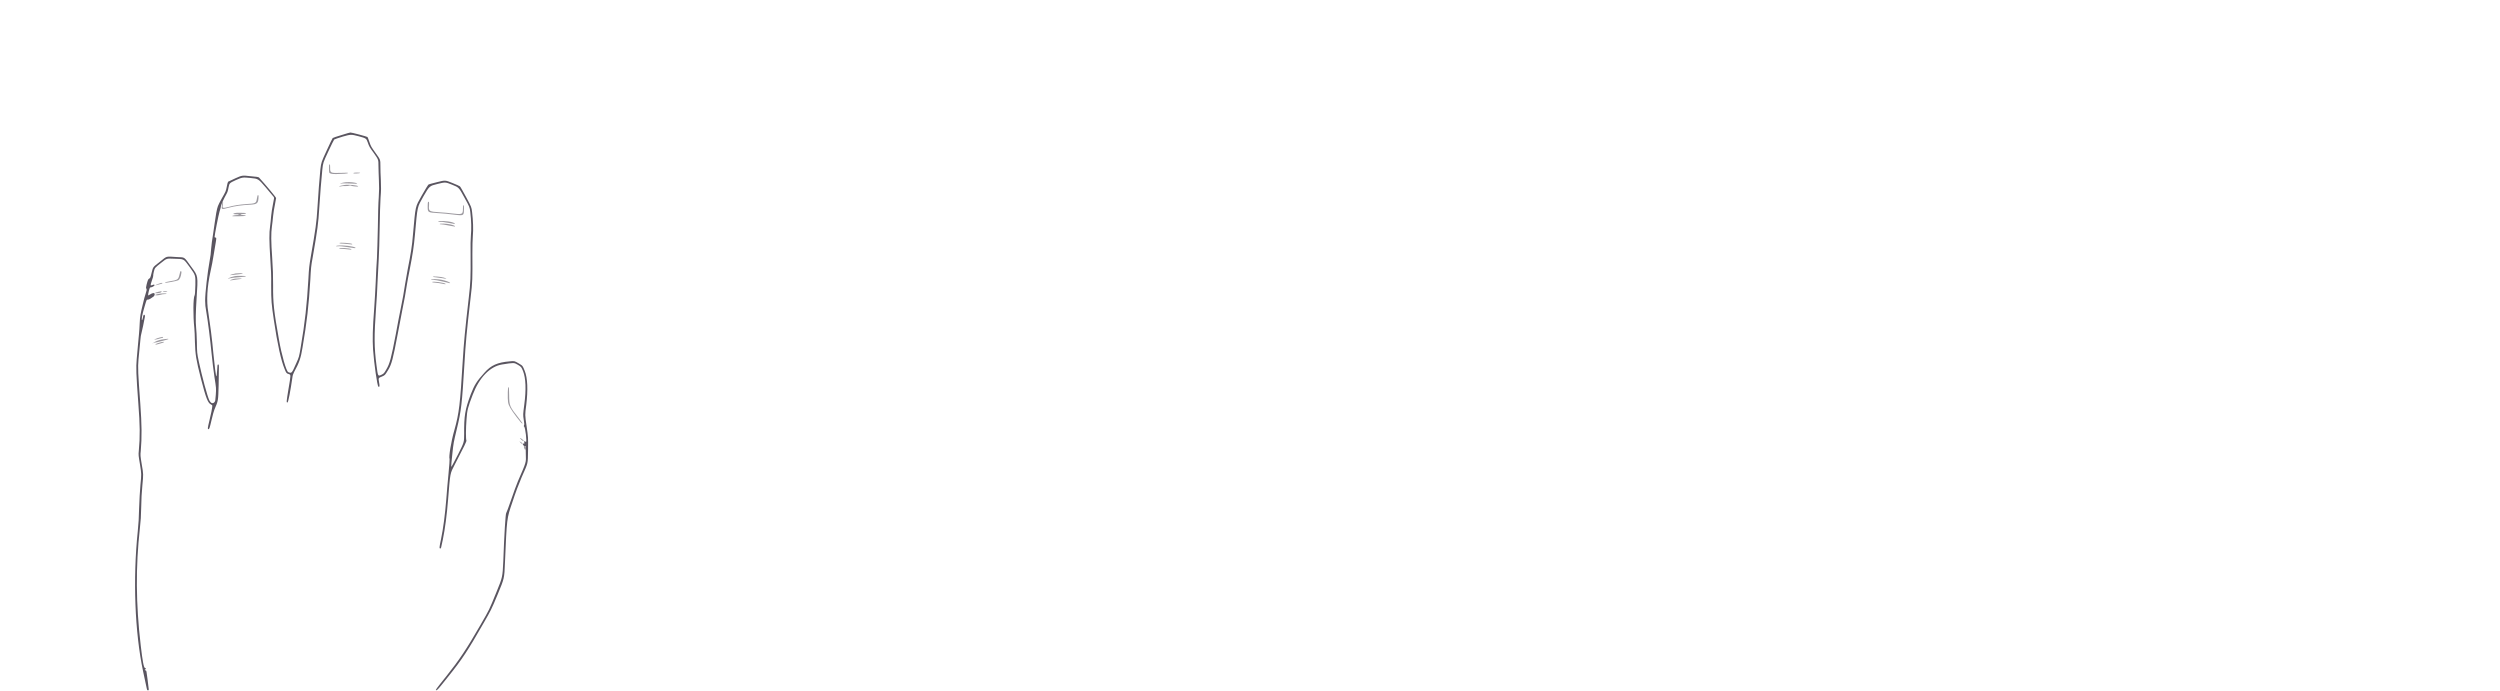
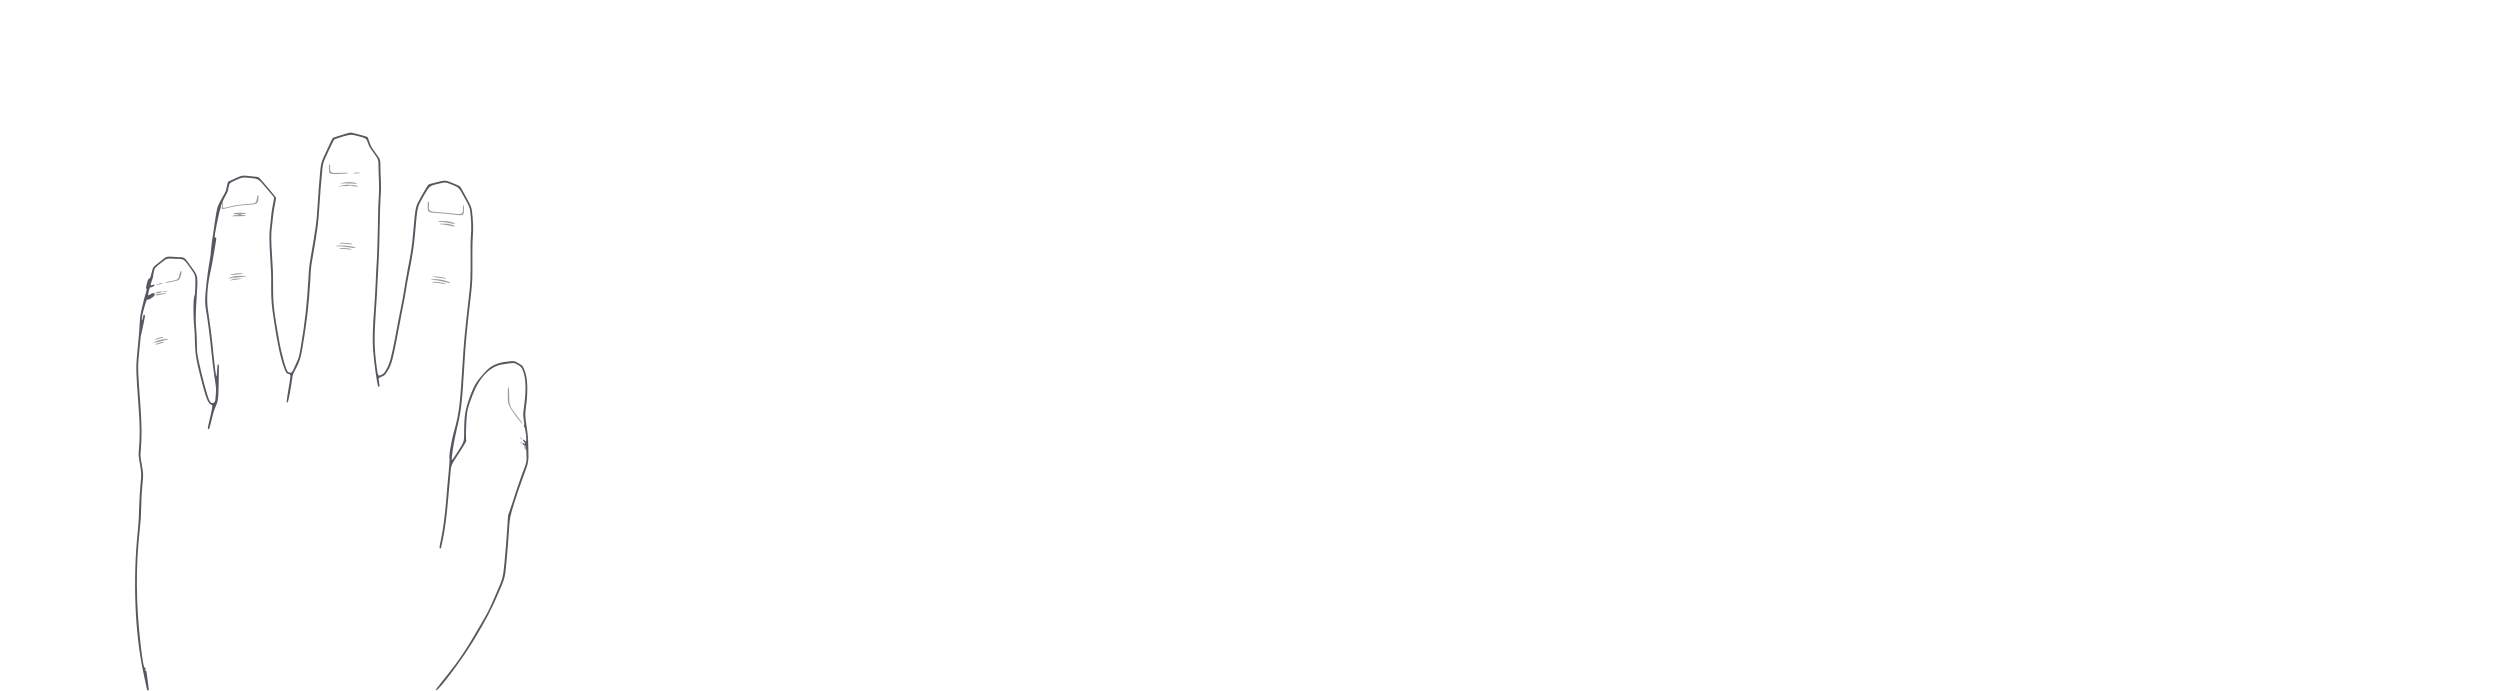
<svg xmlns="http://www.w3.org/2000/svg" viewBox="-400 -20 1666 460" data-side="left">
-   <path class="hand-creases" d="M -180.6 89.7 C -180.8 89.9, -180.8 94.3, -180.6 94.9 C -180.3 95.7, -179.1 96.0, -176.1 96.0 C -171.4 95.9, -168.2 95.7, -168.1 95.3 C -168.0 95.1, -169.0 95.0, -172.8 95.2 C -179.8 95.4, -180.0 95.3, -180.0 91.8 C -180.0 89.7, -180.1 89.2, -180.6 89.7 M -164.3 95.2 C -164.8 95.6, -164.3 95.7, -162.5 95.6 C -159.5 95.5, -159.1 95.0, -161.9 95.0 C -163.1 95.0, -164.2 95.1, -164.3 95.2 M -171.3 101.7 C -172.4 101.9, -173.3 102.2, -173.3 102.3 C -173.3 102.4, -172.9 102.4, -172.6 102.3 C -171.8 102.1, -166.9 102.2, -163.9 102.4 C -161.7 102.6, -161.3 102.2, -163.3 101.8 C -165.5 101.3, -169.2 101.2, -171.3 101.7 M -170.6 103.3 C -172.5 103.6, -174.0 104.0, -174.0 104.3 C -174.0 104.4, -173.5 104.3, -172.8 104.2 C -172.2 104.0, -170.8 103.9, -169.7 104.0 C -168.6 104.0, -167.5 103.9, -167.2 103.7 C -166.8 103.5, -166.5 103.5, -165.9 103.8 C -165.1 104.2, -161.3 104.5, -161.3 104.2 C -161.3 103.5, -167.9 102.8, -170.6 103.3 M -228.3 110.2 C -228.4 110.3, -228.6 111.3, -228.8 112.3 C -229.3 115.5, -229.5 115.6, -236.0 116.0 C -240.2 116.3, -244.2 116.9, -247.7 117.9 C -251.7 118.9, -251.9 118.8, -251.5 116.4 C -251.2 114.8, -251.3 114.2, -251.7 114.6 C -251.7 114.7, -251.9 115.6, -252.1 116.7 C -252.5 119.8, -252.5 119.7, -247.5 118.4 C -243.3 117.3, -239.1 116.7, -233.0 116.4 C -228.5 116.1, -227.8 115.5, -227.7 110.9 C -227.6 110.2, -228.1 109.7, -228.3 110.2 M -114.8 114.7 C -114.9 114.8, -115.0 116.1, -115.0 117.6 C -115.0 121.6, -114.9 121.6, -108.4 122.0 C -104.5 122.2, -102.0 122.5, -95.1 123.3 C -91.1 123.7, -90.8 123.4, -90.8 119.2 C -90.8 117.2, -90.8 116.8, -91.1 116.8 C -91.4 116.8, -91.5 117.2, -91.5 119.1 C -91.5 122.9, -91.9 123.1, -99.0 122.2 C -100.6 121.9, -104.0 121.7, -106.5 121.5 C -114.1 121.0, -114.4 120.9, -114.1 117.0 C -114.0 114.5, -114.1 114.0, -114.8 114.7 M -242.9 121.9 C -243.0 121.9, -243.4 122.0, -243.8 122.1 C -245.1 122.4, -244.5 122.8, -242.6 122.8 C -241.5 122.8, -240.8 122.9, -240.8 123.0 C -240.8 123.1, -241.2 123.3, -241.7 123.3 C -243.1 123.3, -245.3 123.7, -245.3 124.0 C -245.3 124.3, -236.5 124.1, -236.3 123.8 C -236.0 123.6, -236.7 123.4, -238.1 123.3 C -240.4 123.2, -240.1 122.6, -237.8 122.6 C -235.9 122.5, -235.4 122.2, -236.9 121.9 C -237.9 121.8, -242.4 121.7, -242.9 121.9 M -107.2 127.4 C -107.6 127.5, -108.0 127.6, -108.0 127.8 C -108.0 127.9, -107.4 127.9, -106.7 127.9 C -105.8 127.8, -104.2 127.9, -101.3 128.5 C -96.6 129.4, -96.5 129.4, -97.0 128.9 C -98.1 127.8, -103.8 127.0, -107.2 127.4 M -107.0 129.3 C -107.0 129.4, -106.5 129.5, -105.9 129.5 C -105.4 129.5, -103.1 129.8, -100.9 130.3 C -96.3 131.1, -96.8 131.1, -96.8 130.8 C -96.8 130.5, -97.9 130.0, -100.1 129.5 C -102.3 129.0, -107.0 128.8, -107.0 129.3 M -173.8 142.0 C -173.8 142.1, -173.3 142.3, -172.7 142.3 C -172.1 142.3, -170.2 142.4, -168.5 142.6 C -165.6 143.0, -165.0 143.0, -165.3 142.6 C -165.9 142.0, -173.8 141.4, -173.8 142.0 M -175.1 143.7 C -175.6 143.7, -176.0 143.9, -176.0 144.0 C -176.0 144.2, -175.4 144.2, -174.6 144.1 C -173.5 144.0, -171.7 144.2, -168.2 144.7 C -163.6 145.5, -162.6 145.5, -163.1 145.1 C -164.1 144.1, -171.4 143.2, -175.1 143.7 M -174.0 145.5 C -174.0 145.6, -173.5 145.8, -172.8 145.8 C -172.2 145.8, -170.3 145.9, -168.8 146.1 C -165.9 146.5, -165.3 146.4, -166.0 146.0 C -167.0 145.4, -174.0 144.9, -174.0 145.5 M -279.9 161.1 C -279.9 161.2, -280.2 162.3, -280.5 163.4 C -281.2 166.3, -281.6 166.6, -287.1 167.5 C -289.8 168.0, -290.2 168.1, -289.9 168.4 C -289.7 168.7, -282.3 167.3, -281.3 166.8 C -280.2 166.2, -279.4 164.4, -279.1 161.7 C -278.9 160.8, -279.6 160.2, -279.9 161.1 M -242.9 162.2 C -244.2 162.4, -246.9 163.2, -246.7 163.4 C -246.7 163.4, -244.9 163.2, -242.9 163.0 C -240.8 162.7, -238.9 162.5, -238.7 162.5 C -238.4 162.5, -238.3 162.4, -238.3 162.3 C -238.3 162.0, -241.0 162.0, -242.9 162.2 M -243.4 164.0 C -245.0 164.3, -247.1 165.0, -247.8 165.4 C -248.4 165.8, -248.4 165.8, -247.6 165.6 C -245.7 165.2, -244.1 165.0, -240.2 164.7 C -237.4 164.5, -236.0 164.3, -236.1 164.1 C -236.2 163.8, -241.9 163.7, -243.4 164.0 M -111.5 164.4 C -111.5 164.6, -110.6 164.7, -109.6 164.8 C -108.5 164.9, -106.5 165.2, -105.1 165.4 C -102.1 166.0, -101.7 165.8, -104.2 165.0 C -106.0 164.4, -111.5 164.0, -111.5 164.4 M -243.3 165.7 C -244.3 165.8, -246.4 166.5, -246.6 166.8 C -246.8 167.0, -246.7 167.0, -246.5 166.9 C -246.2 166.8, -244.4 166.6, -242.4 166.3 C -240.4 166.1, -238.8 165.8, -238.8 165.7 C -238.8 165.5, -242.1 165.5, -243.3 165.7 M -112.8 166.3 C -112.8 166.4, -112.1 166.5, -111.2 166.5 C -110.3 166.5, -107.9 166.9, -105.0 167.6 C -99.5 168.9, -99.8 168.9, -100.2 168.4 C -100.6 167.9, -102.8 167.1, -105.4 166.5 C -107.6 166.0, -112.8 165.8, -112.8 166.3 M -112.0 168.0 C -112.0 168.1, -111.5 168.3, -110.7 168.3 C -109.6 168.3, -105.6 168.9, -103.5 169.4 C -103.1 169.5, -103.0 169.4, -103.1 169.2 C -103.3 168.4, -112.0 167.2, -112.0 168.0 M -294.6 169.2 C -295.6 169.6, -296.5 170.0, -296.5 170.1 C -296.5 170.2, -296.3 170.2, -296.1 170.1 C -295.6 169.9, -294.6 169.7, -292.7 169.2 C -291.7 169.0, -291.4 168.5, -292.2 168.5 C -292.4 168.5, -293.5 168.8, -294.6 169.2 M -294.2 174.4 C -297.1 175.0, -297.6 175.6, -294.9 175.4 C -293.3 175.2, -292.3 174.8, -292.3 174.2 C -292.3 174.0, -292.2 174.0, -294.2 174.4 M -291.5 174.3 C -291.5 174.4, -290.8 174.5, -290.0 174.5 C -289.2 174.5, -288.5 174.4, -288.5 174.3 C -288.5 174.1, -289.2 174.0, -290.0 174.0 C -290.8 174.0, -291.5 174.1, -291.5 174.3 M -295.0 176.0 C -295.9 176.2, -296.6 176.5, -296.6 176.6 C -296.5 177.0, -294.2 176.8, -292.9 176.4 C -292.3 176.2, -291.2 176.0, -290.4 176.0 C -289.6 176.0, -289.0 175.9, -289.0 175.8 C -289.0 175.3, -293.2 175.5, -295.0 176.0 M -293.5 204.9 C -295.2 205.3, -297.5 206.3, -297.1 206.4 C -296.9 206.5, -294.4 205.9, -291.7 205.1 C -291.4 205.0, -291.3 204.9, -291.3 204.7 C -291.3 204.4, -291.8 204.5, -293.5 204.9 M -290.4 206.0 C -293.0 206.3, -295.2 206.9, -296.9 207.9 C -298.5 208.8, -299.2 209.4, -297.8 208.6 C -297.4 208.4, -296.9 208.3, -296.7 208.3 C -295.9 208.3, -287.8 206.2, -287.8 206.0 C -287.8 205.7, -287.8 205.7, -290.4 206.0 M -292.5 208.0 C -294.2 208.4, -295.9 209.0, -296.3 209.4 C -296.6 209.9, -296.5 209.8, -294.5 209.3 C -293.6 209.0, -292.4 208.7, -291.8 208.5 C -291.2 208.4, -290.8 208.1, -290.8 208.0 C -290.8 207.7, -290.9 207.7, -292.5 208.0 M -61.6 241.2 C -61.7 248.0, -61.6 248.9, -59.9 251.9 C -58.7 254.2, -52.6 262.2, -52.1 262.2 C -51.5 262.3, -51.7 262.1, -54.2 258.8 C -60.5 250.8, -60.6 250.5, -60.7 243.4 C -60.8 238.9, -60.8 238.0, -61.1 238.0 C -61.4 238.0, -61.5 238.6, -61.6 241.2 M -53.5 271.9 C -53.5 272.1, -52.9 272.7, -52.3 273.3 C -51.0 274.3, -50.4 274.1, -51.6 273.1 C -52.4 272.3, -53.5 271.7, -53.5 271.9 M -53.3 274.8 C -52.4 275.8, -52.0 276.0, -52.0 275.4 C -52.0 275.2, -52.5 274.8, -53.1 274.5 C -54.1 273.9, -54.1 273.9, -53.3 274.8 M -50.9 277.5 C -51.0 277.8, -50.4 279.6, -50.1 279.7 C -49.7 279.8, -49.5 279.1, -49.7 278.1 C -49.8 277.3, -50.5 276.9, -50.9 277.5" fill="#5a5560" fill-opacity="0.6" fill-rule="evenodd" />
-   <path class="hand-lines" d="M -172.4 70.0 C -175.5 70.9, -178.1 71.8, -178.3 72.0 C -178.5 72.2, -180.3 75.9, -182.3 80.3 C -185.9 88.1, -185.9 88.1, -186.5 92.8 C -187.0 97.4, -188.0 110.6, -188.5 119.1 C -189.0 127.8, -189.7 132.8, -192.9 151.1 C -193.9 157.0, -194.1 158.4, -194.5 166.1 C -195.5 183.2, -196.7 194.4, -199.6 211.4 C -200.7 217.9, -200.7 217.9, -202.6 222.1 C -205.6 228.9, -205.6 228.9, -207.9 228.0 C -209.2 227.5, -212.4 216.3, -214.1 206.3 C -217.5 187.3, -218.1 181.8, -218.0 170.3 C -218.0 163.1, -218.1 159.6, -218.6 152.0 C -219.4 140.6, -219.4 135.5, -218.8 131.0 C -218.5 129.1, -218.2 126.0, -218.0 124.0 C -217.8 122.0, -217.3 118.6, -216.8 116.4 C -216.4 114.2, -216.0 112.2, -216.0 112.0 C -216.0 111.5, -223.0 103.1, -227.4 98.3 C -227.6 98.0, -229.3 97.7, -233.2 97.4 C -238.6 96.8, -238.6 96.8, -243.1 98.8 C -245.6 99.9, -247.8 101.0, -248.0 101.1 C -248.2 101.3, -248.6 102.8, -248.9 104.5 C -249.5 107.5, -249.5 107.5, -252.3 112.4 C -255.0 117.4, -255.0 117.4, -255.9 121.9 C -256.3 124.4, -256.8 127.4, -256.9 128.4 C -257.0 129.5, -257.5 132.9, -258.0 136.0 C -258.6 139.4, -259.1 143.3, -259.3 145.8 C -259.4 148.1, -259.8 151.5, -260.3 153.8 C -261.7 161.5, -263.3 175.1, -263.3 180.4 C -263.3 182.9, -263.1 184.7, -262.5 188.0 C -261.4 194.3, -259.9 206.4, -259.0 215.6 C -258.6 220.0, -257.7 227.0, -257.1 231.2 C -255.9 238.8, -255.9 238.8, -256.2 243.1 C -256.5 247.3, -256.5 247.3, -257.2 248.1 C -258.3 249.2, -259.5 248.7, -260.5 246.8 C -261.8 244.1, -265.3 231.2, -267.5 221.0 C -268.7 215.1, -268.7 215.1, -268.8 208.0 C -268.9 204.1, -269.1 199.8, -269.3 198.4 C -269.7 194.5, -269.6 187.9, -269.0 179.0 C -268.0 163.5, -267.9 164.1, -272.4 158.0 C -277.7 150.7, -276.5 151.6, -282.1 151.3 C -289.8 150.8, -288.5 150.5, -293.4 154.4 C -298.4 158.3, -297.9 157.7, -299.0 161.9 C -299.7 164.9, -299.9 165.3, -300.5 165.6 C -301.3 166.0, -301.5 166.6, -302.3 169.6 C -302.7 171.3, -302.8 171.9, -302.5 172.3 C -302.1 173.0, -302.2 173.4, -303.0 175.9 C -303.4 177.1, -304.2 179.8, -304.6 181.8 C -306.4 189.2, -306.7 190.7, -306.9 195.3 C -307.0 197.7, -307.2 201.0, -307.4 202.8 C -307.6 204.5, -307.9 207.8, -308.1 210.3 C -308.3 212.7, -308.7 216.7, -308.9 219.3 C -309.4 225.0, -309.3 228.9, -307.8 249.1 C -306.7 263.2, -306.6 270.8, -307.5 280.4 C -307.8 283.3, -307.7 283.5, -306.7 289.6 C -305.7 295.9, -305.7 295.9, -306.4 303.0 C -306.8 307.5, -307.1 313.2, -307.3 318.6 C -307.4 324.8, -307.7 329.0, -308.2 334.1 C -311.5 365.6, -310.2 401.3, -304.6 427.6 C -301.8 440.9, -302.1 440.0, -301.4 440.0 C -300.8 440.0, -300.8 439.9, -300.9 439.1 C -301.0 438.5, -301.3 435.6, -301.7 432.5 C -302.4 427.1, -302.4 426.9, -302.9 426.8 C -303.6 426.7, -303.7 426.0, -303.1 426.0 C -302.5 426.0, -302.7 425.3, -303.3 425.2 C -304.2 425.1, -305.0 420.6, -306.2 410.3 C -309.5 382.3, -309.6 357.7, -306.8 332.2 C -306.2 326.8, -306.0 324.2, -305.9 318.0 C -305.8 312.3, -305.6 308.6, -305.1 303.2 C -304.4 296.0, -304.4 296.0, -305.5 289.7 C -306.5 283.6, -306.5 283.3, -306.2 280.6 C -305.4 271.2, -305.5 263.1, -306.5 249.1 C -308.0 228.7, -308.2 225.2, -307.7 219.4 C -306.4 205.8, -306.2 203.7, -306.0 203.2 C -305.7 202.4, -303.5 192.0, -303.4 190.9 C -303.4 190.1, -303.5 189.9, -303.8 189.8 C -304.3 189.7, -304.4 189.8, -304.8 191.8 C -304.9 192.6, -305.2 193.3, -305.3 193.3 C -305.9 193.3, -305.3 189.8, -303.8 184.8 C -302.3 179.6, -302.3 179.6, -301.6 179.7 C -301.1 179.7, -300.5 179.5, -299.7 179.0 C -299.1 178.6, -298.3 178.0, -297.8 177.7 C -296.7 177.0, -296.6 175.3, -297.6 175.3 C -298.3 175.3, -299.5 175.8, -300.5 176.5 C -301.4 177.3, -301.5 176.8, -300.9 174.3 C -300.2 171.6, -300.1 171.5, -299.5 171.5 C -298.7 171.5, -297.0 170.5, -297.0 170.1 C -297.0 169.6, -297.5 169.5, -298.6 170.0 C -299.9 170.5, -299.9 170.3, -298.8 167.0 C -298.2 165.4, -297.8 163.9, -297.9 163.8 C -298.0 163.6, -297.8 162.4, -297.5 161.1 C -296.8 158.4, -297.0 158.6, -292.3 154.9 C -288.9 152.2, -288.9 152.2, -284.6 152.4 C -276.8 152.7, -278.0 152.1, -273.5 158.1 C -269.7 163.4, -269.7 163.4, -269.8 169.8 C -269.9 174.7, -270.1 176.4, -270.3 176.8 C -271.3 178.3, -271.4 190.3, -270.5 198.6 C -270.3 199.9, -270.2 204.1, -270.1 208.0 C -269.9 216.0, -269.3 219.9, -266.1 232.3 C -262.7 245.6, -261.4 248.7, -259.3 249.6 C -258.9 249.8, -258.5 250.1, -258.5 250.4 C -258.5 251.5, -259.4 256.2, -260.5 260.5 C -261.7 265.4, -261.7 266.0, -261.1 266.0 C -260.5 266.0, -260.3 265.4, -259.0 259.8 C -258.3 256.7, -257.4 253.6, -257.1 252.9 C -254.5 246.9, -254.6 247.2, -254.3 236.8 C -254.0 222.5, -254.0 222.9, -254.6 222.9 C -255.1 222.9, -255.1 223.1, -255.3 226.8 C -255.5 229.0, -255.6 230.8, -255.8 230.8 C -256.1 230.8, -257.0 224.0, -257.8 215.6 C -258.6 206.4, -260.2 194.3, -261.2 188.0 C -262.5 180.7, -262.0 171.2, -259.7 160.8 C -259.0 157.9, -258.1 153.0, -257.6 149.8 C -257.1 146.6, -256.5 142.8, -256.2 141.4 C -255.7 138.5, -255.8 138.3, -256.5 138.3 C -256.8 138.3, -257.0 138.1, -257.0 137.9 C -257.0 136.6, -254.4 123.3, -253.7 121.0 C -253.2 119.4, -252.7 117.7, -252.7 117.1 C -252.5 116.1, -250.8 112.3, -249.2 109.5 C -248.4 108.1, -248.1 107.2, -247.7 104.9 C -247.1 102.0, -247.1 102.0, -242.8 100.0 C -238.4 98.1, -238.4 98.1, -233.1 98.6 C -227.9 99.1, -227.9 99.1, -223.0 104.8 C -220.4 107.8, -218.0 110.7, -217.7 111.1 C -217.2 111.8, -217.2 111.8, -218.1 116.1 C -218.6 118.4, -219.1 121.9, -219.3 123.9 C -219.4 125.8, -219.8 128.9, -220.0 130.7 C -220.7 135.3, -220.6 140.6, -219.9 152.0 C -219.4 159.6, -219.2 163.1, -219.3 170.3 C -219.3 180.3, -219.1 182.6, -217.5 193.3 C -215.1 209.5, -212.7 220.3, -210.3 226.0 C -209.3 228.6, -209.0 228.9, -207.5 229.3 C -206.1 229.8, -206.1 229.5, -207.8 239.5 C -209.2 248.1, -209.2 248.3, -208.4 248.2 C -207.9 248.1, -206.4 240.3, -205.2 231.9 C -205.0 230.1, -204.7 229.3, -204.0 227.9 C -200.6 221.7, -199.5 218.6, -198.4 211.6 C -195.5 194.7, -194.2 183.4, -193.2 166.4 C -192.8 158.6, -192.7 157.3, -191.6 151.4 C -188.4 133.1, -187.8 128.1, -187.3 119.4 C -186.8 110.9, -185.7 97.6, -185.2 93.0 C -184.7 88.4, -184.7 88.4, -181.2 80.9 C -179.3 76.8, -177.5 73.2, -177.3 73.0 C -177.1 72.8, -174.5 71.9, -171.5 71.0 C -166.1 69.5, -166.1 69.5, -161.0 70.8 C -155.9 72.2, -155.9 72.2, -154.9 75.0 C -154.0 77.6, -153.7 78.2, -150.8 82.1 C -147.8 86.4, -147.8 86.4, -147.8 90.4 C -147.8 92.6, -147.6 97.0, -147.5 100.1 C -147.3 104.7, -147.3 106.7, -147.6 111.5 C -147.9 114.9, -148.1 123.4, -148.2 131.6 C -148.4 139.5, -148.6 148.7, -148.8 152.1 C -149.1 155.6, -149.4 162.5, -149.6 167.5 C -149.8 172.5, -150.3 180.4, -150.6 185.0 C -151.7 199.2, -151.8 206.0, -151.4 212.9 C -150.7 222.4, -148.6 237.4, -147.8 237.7 C -147.0 238.0, -146.9 237.3, -147.4 234.7 C -147.9 231.8, -147.9 231.9, -145.4 230.9 C -143.4 230.0, -143.5 230.1, -141.3 226.5 C -139.0 222.7, -138.1 219.2, -135.0 202.8 C -133.7 196.1, -132.3 188.8, -131.9 186.6 C -130.8 181.3, -129.4 173.8, -128.8 169.4 C -128.5 167.4, -127.7 163.3, -127.1 160.3 C -124.9 149.0, -124.2 144.3, -123.5 136.6 C -121.7 116.7, -122.1 118.5, -117.8 110.8 C -113.8 103.9, -113.8 103.9, -108.5 102.6 C -103.2 101.3, -103.2 101.3, -98.7 103.1 C -94.2 104.9, -94.2 104.9, -90.6 111.5 C -87.0 118.0, -87.0 118.0, -86.6 121.3 C -85.9 127.1, -85.8 132.7, -86.2 137.0 C -86.4 139.6, -86.5 143.5, -86.4 149.0 C -86.3 165.7, -86.4 167.7, -87.6 178.3 C -90.1 199.9, -90.9 208.5, -91.6 220.0 C -93.4 249.8, -94.0 255.1, -97.2 266.6 C -99.4 274.2, -101.1 284.8, -100.4 285.9 C -100.3 286.1, -100.6 290.4, -101.1 295.5 C -101.6 300.6, -102.3 308.4, -102.6 312.8 C -103.4 322.7, -104.6 332.1, -106.1 339.3 C -107.3 344.9, -107.3 345.5, -106.6 345.5 C -106.1 345.5, -106.1 345.5, -104.9 339.6 C -103.4 332.3, -102.2 323.0, -101.4 313.0 C -99.9 294.5, -100.2 295.9, -96.8 289.3 C -90.5 277.2, -88.9 273.9, -89.2 273.5 C -89.6 272.8, -89.6 265.4, -89.1 259.3 C -88.7 253.3, -88.2 251.4, -85.0 243.1 C -80.7 231.7, -73.5 224.2, -65.5 222.9 C -57.3 221.6, -57.5 221.6, -54.9 223.1 C -52.6 224.5, -52.6 224.5, -51.4 227.4 C -49.6 232.1, -49.3 239.6, -50.6 249.5 C -51.5 256.4, -51.5 256.4, -51.0 259.6 C -50.6 262.2, -50.5 263.0, -50.8 263.4 C -51.0 263.9, -51.0 264.1, -50.7 264.3 C -49.9 264.9, -48.8 274.5, -49.5 274.5 C -49.6 274.5, -49.8 274.4, -49.9 274.3 C -50.3 273.6, -50.8 274.0, -50.6 274.9 C -50.5 275.7, -50.5 275.8, -51.1 275.6 C -51.9 275.4, -51.9 275.7, -51.3 276.6 C -51.1 277.0, -50.7 277.3, -50.3 277.3 C -50.0 277.3, -49.7 277.3, -49.7 277.3 C -49.7 277.3, -49.7 279.7, -49.6 282.6 C -49.4 288.4, -49.1 287.4, -54.9 300.8 C -55.8 302.9, -57.8 308.4, -59.4 313.1 C -61.0 317.8, -62.5 321.8, -62.7 322.0 C -63.1 322.5, -64.0 336.4, -64.6 353.9 C -65.1 364.6, -65.1 364.6, -69.1 374.4 C -74.3 387.1, -73.6 385.7, -79.9 396.6 C -89.1 412.6, -94.0 419.9, -102.7 430.8 C -109.6 439.4, -110.0 440.0, -109.3 440.0 C -108.6 440.0, -107.8 439.1, -101.3 430.9 C -91.9 419.2, -88.2 413.5, -77.6 395.0 C -72.8 386.6, -72.7 386.6, -68.3 376.0 C -63.9 365.4, -63.9 365.4, -63.5 355.1 C -62.2 324.8, -62.3 325.7, -58.6 314.8 C -56.2 307.5, -54.5 303.1, -52.4 298.1 C -47.8 287.6, -48.3 289.7, -48.1 279.8 C -48.0 271.4, -48.0 271.4, -49.1 263.9 C -50.2 256.5, -50.2 256.5, -49.3 249.8 C -48.1 239.9, -48.4 231.9, -50.3 227.2 C -51.8 223.5, -51.5 223.9, -54.6 222.0 C -57.2 220.5, -57.2 220.5, -60.3 220.8 C -68.5 221.5, -72.8 223.4, -77.2 228.4 C -82.3 234.0, -83.9 236.6, -86.3 242.8 C -90.1 252.9, -90.8 257.1, -90.7 269.6 C -90.7 274.7, -90.7 274.7, -94.7 282.7 C -98.7 290.4, -99.1 291.2, -99.3 291.0 C -99.4 290.9, -99.1 287.3, -98.6 282.9 C -97.8 275.0, -97.7 274.9, -95.6 266.0 C -92.6 253.7, -92.1 249.1, -90.5 222.4 C -89.7 208.6, -89.0 200.9, -86.4 178.5 C -85.1 167.9, -85.1 165.8, -85.2 149.1 C -85.2 143.7, -85.1 139.9, -84.9 137.3 C -84.5 132.9, -84.7 127.1, -85.4 121.3 C -85.8 118.0, -85.8 118.0, -89.4 111.3 C -91.4 107.6, -93.2 104.4, -93.5 104.2 C -93.7 104.0, -96.0 102.9, -98.6 101.9 C -103.3 100.0, -103.3 100.0, -108.8 101.4 C -111.9 102.1, -114.5 102.9, -114.6 103.1 C -114.8 103.2, -116.8 106.6, -119.0 110.4 C -123.4 118.3, -123.0 116.4, -124.8 136.4 C -125.4 144.1, -126.2 148.8, -128.4 160.0 C -129.0 163.1, -129.7 167.2, -130.0 169.1 C -130.6 173.5, -132.0 181.1, -133.1 186.3 C -133.6 188.6, -135.0 195.8, -136.2 202.5 C -139.3 218.8, -140.3 222.4, -142.5 226.1 C -144.0 228.7, -144.2 228.9, -145.5 229.6 C -148.2 230.9, -148.1 231.1, -149.1 223.5 C -150.7 211.3, -150.7 203.8, -149.4 185.3 C -149.0 180.6, -148.6 172.8, -148.4 167.8 C -148.2 162.7, -147.8 155.8, -147.6 152.4 C -147.4 148.9, -147.1 139.7, -147.0 131.9 C -146.9 123.6, -146.6 115.2, -146.4 111.8 C -146.0 106.9, -146.0 104.9, -146.2 100.1 C -146.4 97.0, -146.5 92.6, -146.5 90.4 C -146.5 86.4, -146.5 86.4, -149.6 82.1 C -152.5 78.0, -152.8 77.7, -153.8 74.7 C -154.3 73.0, -155.0 71.5, -155.1 71.3 C -155.4 71.0, -165.9 68.2, -166.5 68.3 C -166.7 68.3, -169.4 69.0, -172.4 70.0" fill="#5a5560" fill-rule="evenodd" stroke="#5a5560" stroke-width="0" stroke-linejoin="round" />
+   <path class="hand-creases" d="M -180.6 89.7 C -180.8 89.9, -180.8 94.3, -180.6 94.9 C -180.3 95.7, -179.1 96.0, -176.1 96.0 C -171.4 95.9, -168.2 95.7, -168.1 95.3 C -168.0 95.1, -169.0 95.0, -172.8 95.2 C -179.8 95.4, -180.0 95.3, -180.0 91.8 C -180.0 89.7, -180.1 89.2, -180.6 89.7 M -164.3 95.2 C -164.8 95.6, -164.3 95.7, -162.5 95.6 C -159.5 95.5, -159.1 95.0, -161.9 95.0 C -163.1 95.0, -164.2 95.1, -164.3 95.2 M -171.3 101.7 C -172.4 101.9, -173.3 102.2, -173.3 102.3 C -173.3 102.4, -172.9 102.4, -172.6 102.3 C -171.8 102.1, -166.9 102.2, -163.9 102.4 C -161.7 102.6, -161.3 102.2, -163.3 101.8 C -165.5 101.3, -169.2 101.2, -171.3 101.7 M -170.6 103.3 C -172.5 103.6, -174.0 104.0, -174.0 104.3 C -174.0 104.4, -173.5 104.3, -172.8 104.2 C -172.2 104.0, -170.8 103.9, -169.7 104.0 C -168.6 104.0, -167.5 103.9, -167.2 103.7 C -166.8 103.5, -166.5 103.5, -165.9 103.8 C -165.1 104.2, -161.3 104.5, -161.3 104.2 C -161.3 103.5, -167.9 102.8, -170.6 103.3 M -228.3 110.2 C -228.4 110.3, -228.6 111.3, -228.8 112.3 C -229.3 115.5, -229.5 115.6, -236.0 116.0 C -240.2 116.3, -244.2 116.9, -247.7 117.9 C -251.7 118.9, -251.9 118.8, -251.5 116.4 C -251.2 114.8, -251.3 114.2, -251.7 114.6 C -251.7 114.7, -251.9 115.6, -252.1 116.7 C -252.5 119.8, -252.5 119.7, -247.5 118.4 C -243.3 117.3, -239.1 116.7, -233.0 116.4 C -228.5 116.1, -227.8 115.5, -227.7 110.9 C -227.6 110.2, -228.1 109.7, -228.3 110.2 M -114.8 114.7 C -114.9 114.8, -115.0 116.1, -115.0 117.6 C -115.0 121.6, -114.9 121.6, -108.4 122.0 C -104.5 122.2, -102.0 122.5, -95.1 123.3 C -91.1 123.7, -90.8 123.4, -90.8 119.2 C -90.8 117.2, -90.8 116.8, -91.1 116.8 C -91.4 116.8, -91.5 117.2, -91.5 119.1 C -91.5 122.9, -91.9 123.1, -99.0 122.2 C -100.6 121.9, -104.0 121.7, -106.5 121.5 C -114.1 121.0, -114.4 120.9, -114.1 117.0 C -114.0 114.5, -114.1 114.0, -114.8 114.7 M -242.9 121.9 C -243.0 121.9, -243.4 122.0, -243.8 122.1 C -245.1 122.4, -244.5 122.8, -242.6 122.8 C -241.5 122.8, -240.8 122.9, -240.8 123.0 C -240.8 123.1, -241.2 123.3, -241.7 123.3 C -243.1 123.3, -245.3 123.7, -245.3 124.0 C -245.3 124.3, -236.5 124.1, -236.3 123.8 C -236.0 123.6, -236.7 123.4, -238.1 123.3 C -240.4 123.2, -240.1 122.6, -237.8 122.6 C -235.9 122.5, -235.4 122.2, -236.9 121.9 C -237.9 121.8, -242.4 121.7, -242.9 121.9 M -107.2 127.4 C -107.6 127.5, -108.0 127.6, -108.0 127.8 C -108.0 127.9, -107.4 127.9, -106.7 127.9 C -105.8 127.8, -104.2 127.9, -101.3 128.5 C -96.6 129.4, -96.5 129.4, -97.0 128.9 C -98.1 127.8, -103.8 127.0, -107.2 127.4 M -107.0 129.3 C -107.0 129.4, -106.5 129.5, -105.9 129.5 C -105.4 129.5, -103.1 129.8, -100.9 130.3 C -96.3 131.1, -96.8 131.1, -96.8 130.8 C -96.8 130.5, -97.9 130.0, -100.1 129.5 C -102.3 129.0, -107.0 128.8, -107.0 129.3 M -173.8 142.0 C -173.8 142.1, -173.3 142.3, -172.7 142.3 C -172.1 142.3, -170.2 142.4, -168.5 142.6 C -165.6 143.0, -165.0 143.0, -165.3 142.6 C -165.9 142.0, -173.8 141.4, -173.8 142.0 M -175.1 143.7 C -175.6 143.7, -176.0 143.9, -176.0 144.0 C -176.0 144.2, -175.4 144.2, -174.6 144.1 C -173.5 144.0, -171.7 144.2, -168.2 144.7 C -163.6 145.5, -162.6 145.5, -163.1 145.1 C -164.1 144.1, -171.4 143.2, -175.1 143.7 M -174.0 145.5 C -174.0 145.6, -173.5 145.8, -172.8 145.8 C -172.2 145.8, -170.3 145.9, -168.8 146.1 C -165.9 146.5, -165.3 146.4, -166.0 146.0 C -167.0 145.4, -174.0 144.9, -174.0 145.5 M -279.9 161.1 C -279.9 161.2, -280.2 162.3, -280.5 163.4 C -281.2 166.3, -281.6 166.6, -287.1 167.5 C -289.8 168.0, -290.2 168.1, -289.9 168.4 C -289.7 168.7, -282.3 167.3, -281.3 166.8 C -280.2 166.2, -279.4 164.4, -279.1 161.7 C -278.9 160.8, -279.6 160.2, -279.9 161.1 M -242.9 162.2 C -244.2 162.4, -246.9 163.2, -246.7 163.4 C -246.7 163.4, -244.9 163.2, -242.9 163.0 C -240.8 162.7, -238.9 162.5, -238.7 162.5 C -238.4 162.5, -238.3 162.4, -238.3 162.3 C -238.3 162.0, -241.0 162.0, -242.9 162.2 M -243.4 164.0 C -245.0 164.3, -247.1 165.0, -247.8 165.4 C -248.4 165.8, -248.4 165.8, -247.6 165.6 C -245.7 165.2, -244.1 165.0, -240.2 164.7 C -237.4 164.5, -236.0 164.3, -236.1 164.1 C -236.2 163.8, -241.9 163.7, -243.4 164.0 M -111.5 164.4 C -111.5 164.6, -110.6 164.7, -109.6 164.8 C -108.5 164.9, -106.5 165.2, -105.1 165.4 C -102.1 166.0, -101.7 165.8, -104.2 165.0 C -106.0 164.4, -111.5 164.0, -111.5 164.4 M -243.3 165.7 C -244.3 165.8, -246.4 166.5, -246.6 166.8 C -246.8 167.0, -246.7 167.0, -246.5 166.9 C -246.2 166.8, -244.4 166.6, -242.4 166.3 C -240.4 166.1, -238.8 165.8, -238.8 165.7 C -238.8 165.5, -242.1 165.5, -243.3 165.7 M -112.8 166.3 C -112.8 166.4, -112.1 166.5, -111.2 166.5 C -110.3 166.5, -107.9 166.9, -105.0 167.6 C -99.5 168.9, -99.8 168.9, -100.2 168.4 C -100.6 167.9, -102.8 167.1, -105.4 166.5 C -107.6 166.0, -112.8 165.8, -112.8 166.3 M -112.0 168.0 C -112.0 168.1, -111.5 168.3, -110.7 168.3 C -109.6 168.3, -105.6 168.9, -103.5 169.4 C -103.1 169.5, -103.0 169.4, -103.1 169.2 C -103.3 168.4, -112.0 167.2, -112.0 168.0 M -294.6 169.2 C -295.6 169.6, -296.5 170.0, -296.5 170.1 C -296.5 170.2, -296.3 170.2, -296.1 170.1 C -295.6 169.9, -294.6 169.7, -292.7 169.2 C -291.7 169.0, -291.4 168.5, -292.2 168.5 C -292.4 168.5, -293.5 168.8, -294.6 169.2 M -294.2 174.4 C -297.1 175.0, -297.6 175.6, -294.9 175.4 C -293.3 175.2, -292.3 174.8, -292.3 174.2 C -292.3 174.0, -292.2 174.0, -294.2 174.4 M -291.5 174.3 C -291.5 174.4, -290.8 174.5, -290.0 174.5 C -289.2 174.5, -288.5 174.4, -288.5 174.3 C -288.5 174.1, -289.2 174.0, -290.0 174.0 C -290.8 174.0, -291.5 174.1, -291.5 174.3 M -295.0 176.0 C -295.9 176.2, -296.6 176.5, -296.6 176.6 C -296.5 177.0, -294.2 176.8, -292.9 176.4 C -292.3 176.2, -291.2 176.0, -290.4 176.0 C -289.6 176.0, -289.0 175.9, -289.0 175.8 C -289.0 175.3, -293.2 175.5, -295.0 176.0 M -293.5 204.9 C -295.2 205.3, -297.5 206.3, -297.1 206.4 C -296.9 206.5, -294.4 205.9, -291.7 205.1 C -291.4 205.0, -291.3 204.9, -291.3 204.7 C -291.3 204.4, -291.8 204.5, -293.5 204.9 M -290.4 206.0 C -293.0 206.3, -295.2 206.9, -296.9 207.9 C -298.5 208.8, -299.2 209.4, -297.8 208.6 C -297.4 208.4, -296.9 208.3, -296.7 208.3 C -295.9 208.3, -287.8 206.2, -287.8 206.0 C -287.8 205.7, -287.8 205.7, -290.4 206.0 M -292.5 208.0 C -294.2 208.4, -295.9 209.0, -296.3 209.4 C -296.6 209.9, -296.5 209.8, -294.5 209.3 C -293.6 209.0, -292.4 208.7, -291.8 208.5 C -291.2 208.4, -290.8 208.1, -290.8 208.0 C -290.8 207.7, -290.9 207.7, -292.5 208.0 M -61.6 241.2 C -61.7 248.0, -61.6 248.9, -59.9 251.9 C -58.7 254.2, -52.6 262.2, -52.1 262.2 C -51.5 262.3, -51.7 262.1, -54.2 258.8 C -60.5 250.8, -60.6 250.5, -60.7 243.4 C -60.8 238.9, -60.8 238.0, -61.1 238.0 C -61.4 238.0, -61.5 238.6, -61.6 241.2 M -53.5 271.7 C -53.5 272.0, -52.3 273.0, -51.9 273.0 C -51.5 273.0, -51.9 272.5, -52.7 272.0 C -53.1 271.7, -53.5 271.6, -53.5 271.7 M -53.3 274.5 C -53.3 274.7, -52.4 275.5, -52.2 275.5 C -51.7 275.5, -52.1 274.8, -52.6 274.5 C -53.0 274.4, -53.3 274.4, -53.3 274.5 M -50.6 277.3 C -50.9 277.9, -49.8 280.1, -49.5 279.8 C -49.0 279.3, -49.5 277.0, -50.0 277.0 C -50.3 277.0, -50.6 277.1, -50.6 277.3" fill="#5a5560" fill-opacity="0.6" fill-rule="evenodd" />
+   <path class="hand-lines" d="M -172.4 70.0 C -175.5 70.9, -178.1 71.8, -178.3 72.0 C -178.5 72.2, -180.3 75.9, -182.3 80.3 C -185.9 88.1, -185.9 88.1, -186.5 92.8 C -187.0 97.4, -188.0 110.6, -188.5 119.1 C -189.0 127.8, -189.7 132.8, -192.9 151.1 C -193.9 157.0, -194.1 158.4, -194.5 166.1 C -195.5 183.2, -196.7 194.4, -199.6 211.4 C -200.7 217.9, -200.7 217.9, -202.6 222.1 C -205.6 228.9, -205.6 228.9, -207.9 228.0 C -209.2 227.5, -212.4 216.3, -214.1 206.3 C -217.5 187.3, -218.1 181.8, -218.0 170.3 C -218.0 163.1, -218.1 159.6, -218.6 152.0 C -219.4 140.6, -219.4 135.5, -218.8 131.0 C -218.5 129.1, -218.2 126.0, -218.0 124.0 C -217.8 122.0, -217.3 118.6, -216.8 116.4 C -216.4 114.2, -216.0 112.2, -216.0 112.0 C -216.0 111.5, -223.0 103.1, -227.4 98.3 C -227.6 98.0, -229.3 97.7, -233.2 97.4 C -238.6 96.8, -238.6 96.8, -243.1 98.8 C -245.6 99.9, -247.8 101.0, -248.0 101.1 C -248.2 101.3, -248.6 102.8, -248.9 104.5 C -249.5 107.5, -249.5 107.5, -252.3 112.4 C -255.0 117.4, -255.0 117.4, -255.9 121.9 C -256.3 124.4, -256.8 127.4, -256.9 128.4 C -257.0 129.5, -257.5 132.9, -258.0 136.0 C -258.6 139.4, -259.1 143.3, -259.3 145.8 C -259.4 148.1, -259.8 151.5, -260.3 153.8 C -261.7 161.5, -263.3 175.1, -263.3 180.4 C -263.3 182.9, -263.1 184.7, -262.5 188.0 C -261.4 194.3, -259.9 206.4, -259.0 215.6 C -258.6 220.0, -257.7 227.0, -257.1 231.2 C -255.9 238.8, -255.9 238.8, -256.2 243.1 C -256.5 247.3, -256.5 247.3, -257.2 248.1 C -258.3 249.2, -259.5 248.7, -260.5 246.8 C -261.8 244.1, -265.3 231.2, -267.5 221.0 C -268.7 215.1, -268.7 215.1, -268.8 208.0 C -268.9 204.1, -269.1 199.8, -269.3 198.4 C -269.7 194.5, -269.6 187.9, -269.0 179.0 C -268.0 163.5, -267.9 164.1, -272.4 158.0 C -277.7 150.7, -276.5 151.6, -282.1 151.3 C -289.8 150.8, -288.5 150.5, -293.4 154.4 C -298.4 158.3, -297.9 157.7, -299.0 161.9 C -299.7 164.9, -299.9 165.3, -300.5 165.6 C -301.3 166.0, -301.5 166.6, -302.3 169.6 C -302.7 171.3, -302.8 171.9, -302.5 172.3 C -302.1 173.0, -302.2 173.4, -303.0 175.9 C -303.4 177.1, -304.2 179.8, -304.6 181.8 C -306.4 189.2, -306.7 190.7, -306.9 195.3 C -307.0 197.7, -307.2 201.0, -307.4 202.8 C -307.6 204.5, -307.9 207.8, -308.1 210.3 C -308.3 212.7, -308.7 216.7, -308.9 219.3 C -309.4 225.0, -309.3 228.9, -307.8 249.1 C -306.7 263.2, -306.6 270.8, -307.5 280.4 C -307.8 283.3, -307.7 283.5, -306.7 289.6 C -305.7 295.9, -305.7 295.9, -306.4 303.0 C -306.8 307.5, -307.1 313.2, -307.3 318.6 C -307.4 324.8, -307.7 329.0, -308.2 334.1 C -311.5 365.6, -310.2 401.3, -304.6 427.6 C -301.8 440.9, -302.1 440.0, -301.4 440.0 C -300.8 440.0, -300.8 439.9, -300.9 439.1 C -301.0 438.5, -301.3 435.6, -301.7 432.5 C -302.4 427.1, -302.4 426.9, -302.9 426.8 C -303.6 426.7, -303.7 426.0, -303.1 426.0 C -302.5 426.0, -302.7 425.3, -303.3 425.2 C -304.2 425.1, -305.0 420.6, -306.2 410.3 C -309.5 382.3, -309.6 357.7, -306.8 332.2 C -306.2 326.8, -306.0 324.2, -305.9 318.0 C -305.8 312.3, -305.6 308.6, -305.1 303.2 C -304.4 296.0, -304.4 296.0, -305.5 289.7 C -306.5 283.6, -306.5 283.3, -306.2 280.6 C -305.4 271.2, -305.5 263.1, -306.5 249.1 C -308.0 228.7, -308.2 225.2, -307.7 219.4 C -306.4 205.8, -306.2 203.7, -306.0 203.2 C -305.7 202.4, -303.5 192.0, -303.4 190.9 C -303.4 190.1, -303.5 189.9, -303.8 189.8 C -304.3 189.7, -304.4 189.8, -304.8 191.8 C -304.9 192.6, -305.2 193.3, -305.3 193.3 C -305.9 193.3, -305.3 189.8, -303.8 184.8 C -302.3 179.6, -302.3 179.6, -301.6 179.7 C -301.1 179.7, -300.5 179.5, -299.7 179.0 C -299.1 178.6, -298.3 178.0, -297.8 177.7 C -296.7 177.0, -296.6 175.3, -297.6 175.3 C -298.3 175.3, -299.5 175.8, -300.5 176.5 C -301.4 177.3, -301.5 176.8, -300.9 174.3 C -300.2 171.6, -300.1 171.5, -299.5 171.5 C -298.7 171.5, -297.0 170.5, -297.0 170.1 C -297.0 169.6, -297.5 169.5, -298.6 170.0 C -299.9 170.5, -299.9 170.3, -298.8 167.0 C -298.2 165.4, -297.8 163.9, -297.9 163.8 C -298.0 163.6, -297.8 162.4, -297.5 161.1 C -296.8 158.4, -297.0 158.6, -292.3 154.9 C -288.9 152.2, -288.9 152.2, -284.6 152.4 C -276.8 152.7, -278.0 152.1, -273.5 158.1 C -269.7 163.4, -269.7 163.4, -269.8 169.8 C -269.9 174.7, -270.1 176.4, -270.3 176.8 C -271.3 178.3, -271.4 190.3, -270.5 198.6 C -270.3 199.9, -270.2 204.1, -270.1 208.0 C -269.9 216.0, -269.3 219.9, -266.1 232.3 C -262.7 245.6, -261.4 248.7, -259.3 249.6 C -258.9 249.8, -258.5 250.1, -258.5 250.4 C -258.5 251.5, -259.4 256.2, -260.5 260.5 C -261.7 265.4, -261.7 266.0, -261.1 266.0 C -260.5 266.0, -260.3 265.4, -259.0 259.8 C -258.3 256.7, -257.4 253.6, -257.1 252.9 C -254.5 246.9, -254.6 247.2, -254.3 236.8 C -254.0 222.5, -254.0 222.9, -254.6 222.9 C -255.1 222.9, -255.1 223.1, -255.3 226.8 C -255.5 229.0, -255.6 230.8, -255.8 230.8 C -256.1 230.8, -257.0 224.0, -257.8 215.6 C -258.6 206.4, -260.2 194.3, -261.2 188.0 C -262.5 180.7, -262.0 171.2, -259.7 160.8 C -259.0 157.9, -258.1 153.0, -257.6 149.8 C -257.1 146.6, -256.5 142.8, -256.2 141.4 C -255.7 138.5, -255.8 138.3, -256.5 138.3 C -256.8 138.3, -257.0 138.1, -257.0 137.9 C -257.0 136.6, -254.4 123.3, -253.7 121.0 C -253.2 119.4, -252.7 117.7, -252.7 117.1 C -252.5 116.1, -250.8 112.3, -249.2 109.5 C -248.4 108.1, -248.1 107.2, -247.7 104.9 C -247.1 102.0, -247.1 102.0, -242.8 100.0 C -238.4 98.1, -238.4 98.1, -233.1 98.6 C -227.9 99.1, -227.9 99.1, -223.0 104.8 C -220.4 107.8, -218.0 110.7, -217.7 111.1 C -217.2 111.8, -217.2 111.8, -218.1 116.1 C -218.6 118.4, -219.1 121.9, -219.3 123.9 C -219.4 125.8, -219.8 128.9, -220.0 130.7 C -220.7 135.3, -220.6 140.6, -219.9 152.0 C -219.4 159.6, -219.2 163.1, -219.3 170.3 C -219.3 180.3, -219.1 182.6, -217.5 193.3 C -215.1 209.5, -212.7 220.3, -210.3 226.0 C -209.3 228.6, -209.0 228.9, -207.5 229.3 C -206.1 229.8, -206.1 229.5, -207.8 239.5 C -209.2 248.1, -209.2 248.3, -208.4 248.2 C -207.9 248.1, -206.4 240.3, -205.2 231.9 C -205.0 230.1, -204.7 229.3, -204.0 227.9 C -200.6 221.7, -199.5 218.6, -198.4 211.6 C -195.5 194.7, -194.2 183.4, -193.2 166.4 C -192.8 158.6, -192.7 157.3, -191.6 151.4 C -188.4 133.1, -187.8 128.1, -187.3 119.4 C -186.8 110.9, -185.7 97.6, -185.2 93.0 C -184.7 88.4, -184.7 88.4, -181.2 80.9 C -179.3 76.8, -177.5 73.2, -177.3 73.0 C -177.1 72.8, -174.5 71.9, -171.5 71.0 C -166.1 69.5, -166.1 69.5, -161.0 70.8 C -155.9 72.2, -155.9 72.2, -154.9 75.0 C -154.0 77.6, -153.7 78.2, -150.8 82.1 C -147.8 86.4, -147.8 86.4, -147.8 90.4 C -147.8 92.6, -147.6 97.0, -147.5 100.1 C -147.3 104.7, -147.3 106.7, -147.6 111.5 C -147.9 114.9, -148.1 123.4, -148.2 131.6 C -148.4 139.5, -148.6 148.7, -148.8 152.1 C -149.1 155.6, -149.4 162.5, -149.6 167.5 C -149.8 172.5, -150.3 180.4, -150.6 185.0 C -151.7 199.2, -151.8 206.0, -151.4 212.9 C -150.7 222.4, -148.6 237.4, -147.8 237.7 C -147.0 238.0, -146.9 237.3, -147.4 234.7 C -147.9 231.8, -147.9 231.9, -145.4 230.9 C -143.4 230.0, -143.5 230.1, -141.3 226.5 C -139.0 222.7, -138.1 219.2, -135.0 202.8 C -133.7 196.1, -132.3 188.8, -131.9 186.6 C -130.8 181.3, -129.4 173.8, -128.8 169.4 C -128.5 167.4, -127.7 163.3, -127.1 160.3 C -124.9 149.0, -124.2 144.3, -123.5 136.6 C -121.7 116.7, -122.1 118.5, -117.8 110.8 C -113.8 103.9, -113.8 103.9, -108.5 102.6 C -103.2 101.3, -103.2 101.3, -98.7 103.1 C -94.2 104.9, -94.2 104.9, -90.6 111.5 C -87.0 118.0, -87.0 118.0, -86.6 121.3 C -85.9 127.1, -85.8 132.7, -86.2 137.0 C -86.4 139.6, -86.5 143.5, -86.4 149.0 C -86.3 165.7, -86.4 167.7, -87.6 178.3 C -90.1 199.9, -90.9 208.5, -91.6 220.0 C -93.4 249.8, -94.0 255.1, -97.2 266.6 C -99.4 274.2, -101.1 284.8, -100.4 285.9 C -100.3 286.1, -100.6 290.4, -101.1 295.5 C -101.6 300.6, -102.3 308.4, -102.6 312.8 C -103.4 322.7, -104.6 332.1, -106.1 339.3 C -107.3 344.9, -107.3 345.5, -106.6 345.5 C -106.1 345.5, -106.1 345.5, -104.9 339.6 C -103.4 332.3, -102.2 323.0, -101.4 313.0 C -101.0 308.5, -100.4 301.6, -100.0 297.6 C -99.3 289.2, -100.1 291.2, -92.8 279.9 C -89.8 275.2, -89.1 273.8, -89.3 273.5 C -89.6 272.8, -89.5 265.0, -89.1 259.3 C -88.7 253.3, -88.2 251.4, -85.0 243.1 C -80.7 231.7, -73.5 224.2, -65.5 222.9 C -57.3 221.6, -57.5 221.6, -54.9 223.1 C -52.6 224.5, -52.6 224.5, -51.4 227.4 C -49.6 232.1, -49.3 239.6, -50.6 249.5 C -51.5 256.4, -51.5 256.4, -51.0 259.6 C -50.6 262.2, -50.5 263.0, -50.8 263.4 C -51.0 263.9, -51.0 264.1, -50.7 264.3 C -49.9 264.9, -48.8 273.7, -49.5 274.1 C -49.6 274.2, -49.9 274.0, -50.3 273.6 C -50.6 273.3, -51.0 273.0, -51.2 273.0 C -51.6 273.0, -51.6 273.6, -51.1 274.0 C -50.6 274.4, -49.9 275.8, -50.1 275.9 C -50.2 276.0, -50.5 275.9, -50.7 275.7 C -51.3 275.2, -51.8 275.1, -51.8 275.6 C -51.8 276.1, -50.7 277.0, -50.0 277.0 C -49.5 277.0, -49.5 277.0, -49.3 279.8 C -48.9 288.4, -48.6 286.7, -52.3 296.5 C -54.1 301.4, -56.7 309.1, -58.1 313.7 C -59.6 318.3, -60.9 322.2, -61.1 322.5 C -61.4 322.8, -61.6 325.2, -62.1 333.6 C -62.5 339.5, -63.2 349.0, -63.8 354.7 C -64.8 365.1, -64.8 365.1, -69.2 375.2 C -74.5 387.4, -73.4 385.4, -80.0 396.8 C -89.1 412.6, -94.0 420.0, -102.7 430.8 C -109.6 439.4, -110.0 440.0, -109.3 440.0 C -107.4 440.0, -91.5 418.6, -84.1 406.3 C -75.8 392.4, -72.7 386.5, -68.1 375.8 C -63.5 365.3, -63.5 365.3, -62.5 354.8 C -62.0 349.1, -61.2 340.0, -60.9 334.6 C -60.3 324.9, -60.3 324.9, -57.4 315.5 C -55.8 310.3, -53.0 302.0, -51.1 297.1 C -47.7 288.0, -47.7 288.0, -47.9 279.6 C -48.1 271.3, -48.1 271.0, -49.1 263.8 C -50.2 256.5, -50.2 256.5, -49.3 249.8 C -48.1 239.9, -48.4 231.9, -50.3 227.2 C -51.8 223.5, -51.5 223.9, -54.6 222.0 C -57.2 220.5, -57.2 220.5, -60.3 220.8 C -68.5 221.5, -72.8 223.4, -77.2 228.4 C -82.3 234.0, -83.9 236.6, -86.3 242.8 C -90.1 252.9, -90.7 256.6, -90.7 269.3 C -90.8 274.4, -90.8 274.4, -94.7 280.6 C -96.8 284.0, -98.7 286.7, -98.8 286.6 C -99.4 285.9, -97.7 274.8, -95.6 266.0 C -92.6 253.7, -92.1 249.1, -90.5 222.4 C -89.7 208.6, -89.0 200.9, -86.4 178.5 C -85.1 167.9, -85.1 165.8, -85.2 149.1 C -85.2 143.7, -85.1 139.9, -84.9 137.3 C -84.5 132.9, -84.7 127.1, -85.4 121.3 C -85.8 118.0, -85.8 118.0, -89.4 111.3 C -91.4 107.6, -93.2 104.4, -93.5 104.2 C -93.7 104.0, -96.0 102.9, -98.6 101.9 C -103.3 100.0, -103.3 100.0, -108.8 101.4 C -111.9 102.1, -114.5 102.9, -114.6 103.1 C -114.8 103.2, -116.8 106.6, -119.0 110.4 C -123.4 118.3, -123.0 116.4, -124.8 136.4 C -125.4 144.1, -126.2 148.8, -128.4 160.0 C -129.0 163.1, -129.7 167.2, -130.0 169.1 C -130.6 173.5, -132.0 181.1, -133.1 186.3 C -133.6 188.6, -135.0 195.8, -136.2 202.5 C -139.3 218.8, -140.3 222.4, -142.5 226.1 C -144.0 228.7, -144.2 228.9, -145.5 229.6 C -148.2 230.9, -148.1 231.1, -149.1 223.5 C -150.7 211.3, -150.7 203.8, -149.4 185.3 C -149.0 180.6, -148.6 172.8, -148.4 167.8 C -148.2 162.7, -147.8 155.8, -147.6 152.4 C -147.4 148.9, -147.1 139.7, -147.0 131.9 C -146.9 123.6, -146.6 115.2, -146.4 111.8 C -146.0 106.9, -146.0 104.9, -146.2 100.1 C -146.4 97.0, -146.5 92.6, -146.5 90.4 C -146.5 86.4, -146.5 86.4, -149.6 82.1 C -152.5 78.0, -152.8 77.7, -153.8 74.7 C -154.3 73.0, -155.0 71.5, -155.1 71.3 C -155.4 71.0, -165.9 68.2, -166.5 68.3 C -166.7 68.3, -169.4 69.0, -172.4 70.0" fill="#5a5560" fill-rule="evenodd" stroke="#5a5560" stroke-width="0" stroke-linejoin="round" />
</svg>
